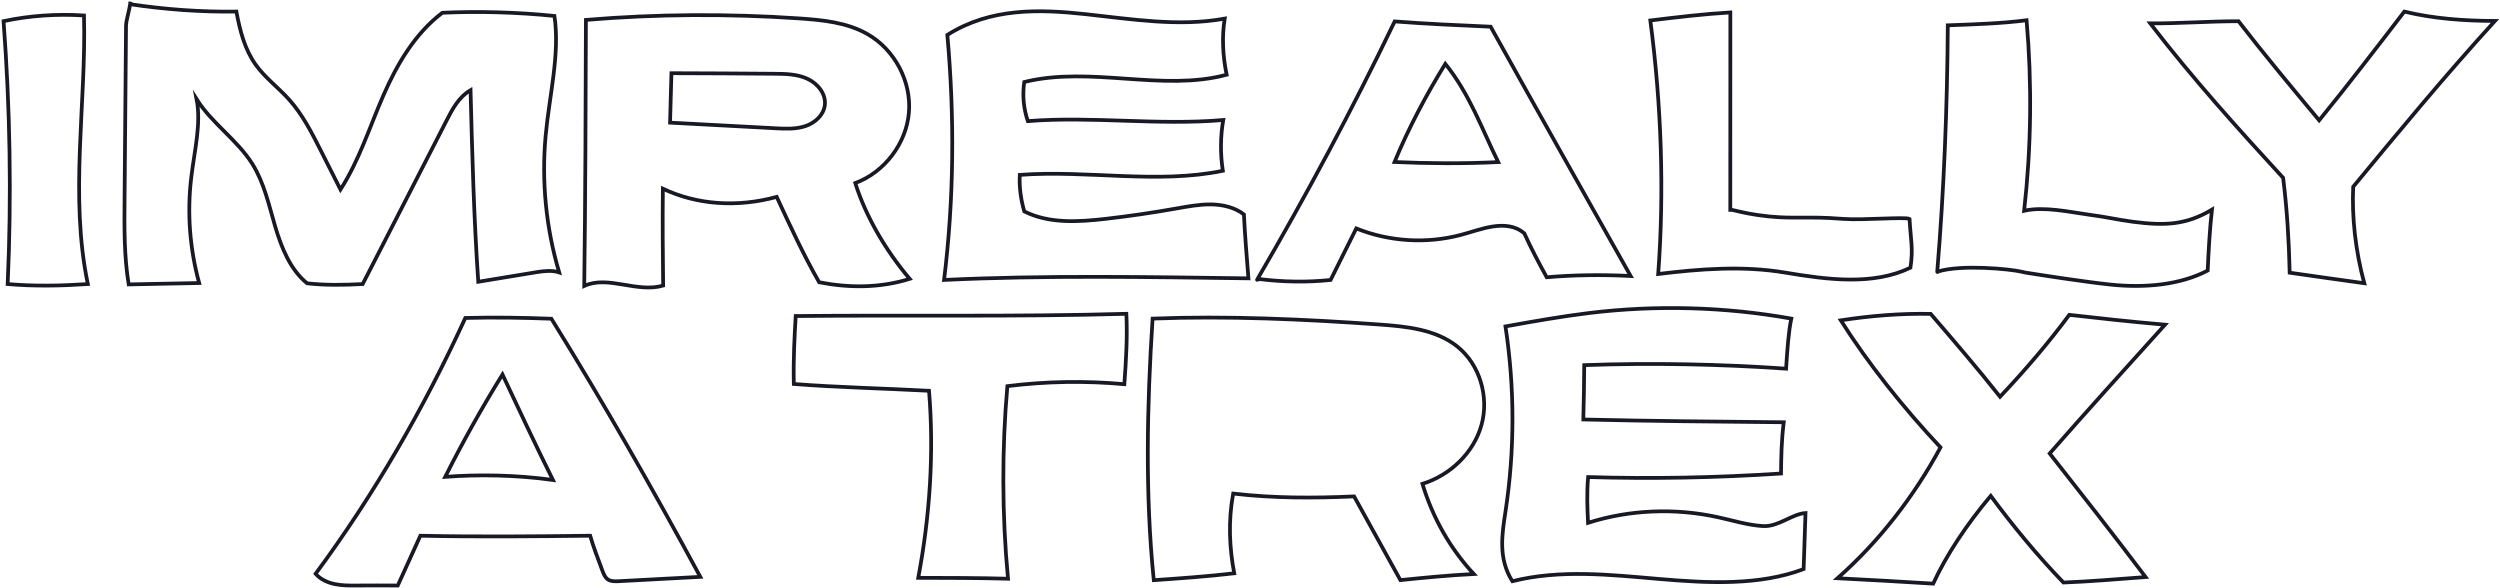
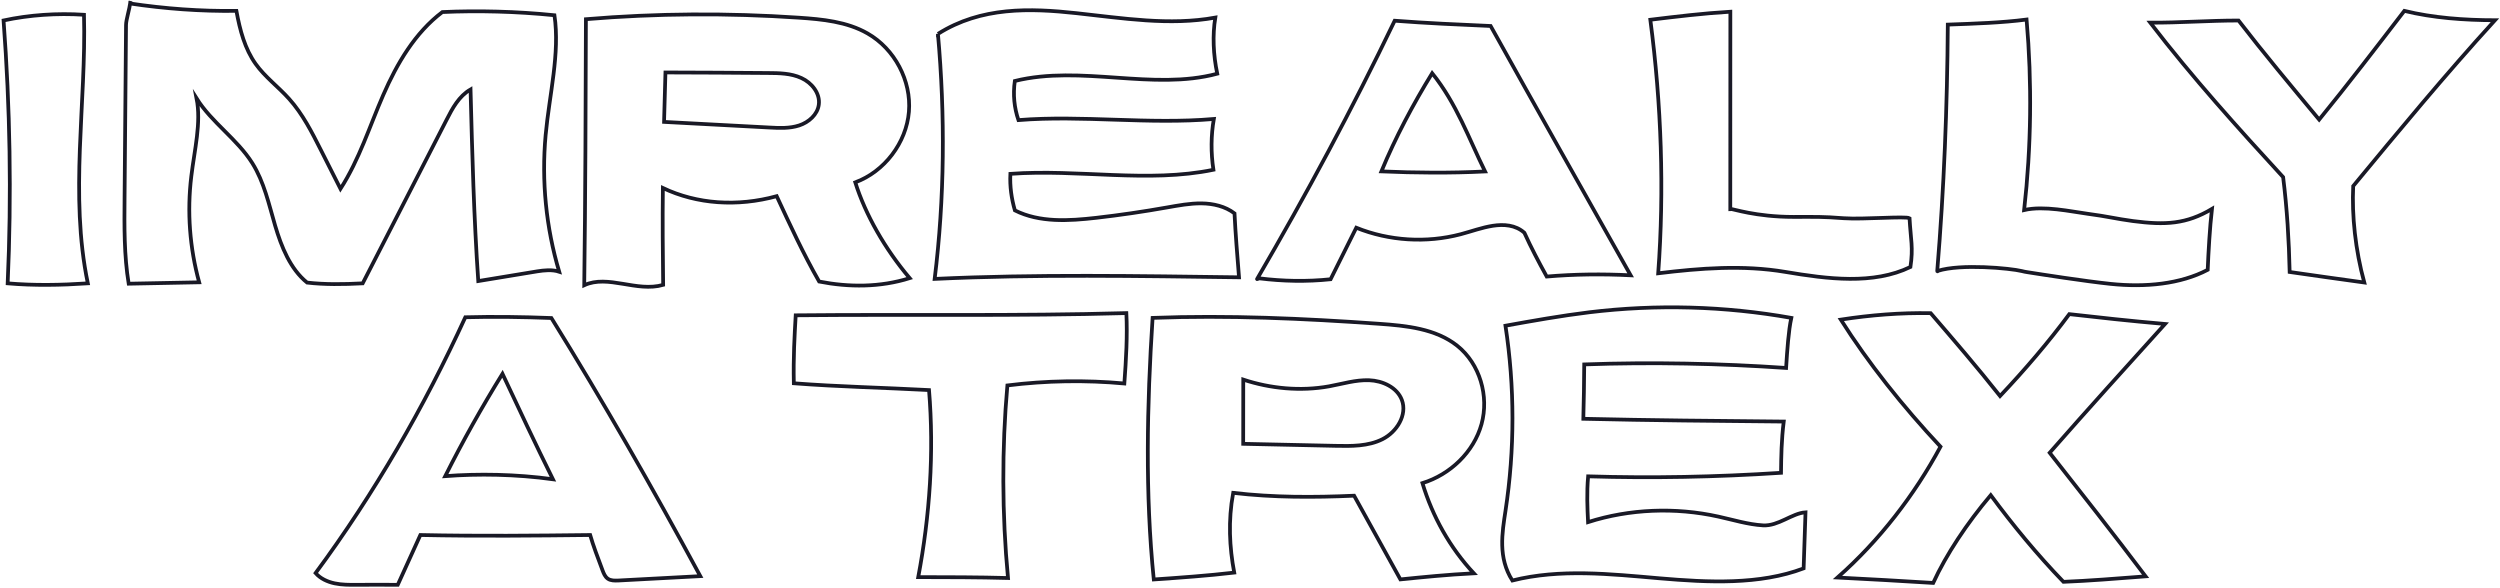
<svg xmlns="http://www.w3.org/2000/svg" width="1332" height="313" viewBox="0 0 1332 313" fill="none">
-   <path d="M1.899 11.272c3.448 46.408 4.3 93.001 2.187 140.074 14.088 1.219 28.25.961 42.71 0-9.825-47.073-.816-95.846-2.04-143.104-14.421-.924-29.028.074-42.857 3.03zM67.148 13.71l-.778 91.967c-.148 15.408-.26 30.852 2.187 45.854 12.531-.259 25.025-.481 37.556-.739-5.042-18.327-6.488-37.614-4.189-56.459 1.668-14.04 5.376-28.524 2.818-41.53 8.082 12.895 21.614 21.652 29.696 34.51 6.303 10.05 8.824 21.911 12.161 33.291 3.373 11.381 8.008 23.02 17.017 30.336 9.416 1.071 18.982.96 29.622.406 14.904-29.042 29.771-58.047 44.674-87.09 3.152-6.17 6.525-12.562 12.791-16.22.89 34.067 1.78 68.135 4.115 102.091a7939.766 7939.766 0 0131.402-5.173c3.707-.591 8.008-1.035 11.716.185-7.007-23.5-9.454-48.33-7.23-72.753 2.002-21.69 7.674-43.49 4.708-63.885-20.39-2.07-40.929-2.55-59.726-1.7-14.607 11.048-24.172 27.416-31.476 44.154-7.304 16.738-12.717 34.29-22.801 50.029-3.448-6.835-6.896-13.67-10.381-20.543-4.856-9.607-9.787-19.362-16.98-27.38-5.746-6.429-12.864-11.639-17.869-18.659-5.71-8.018-8.305-17.773-10.233-28.23-19.056.26-38.15-1.145-57.02-3.99h.148c.037 0 .112 0 .482-1.182-.667 4.914-2.372 9.755-2.41 12.71zM312.173 10.607c-.149 47-.26 93.999-.89 141.737 12.605-5.838 27.954 3.88 42.042-.185-.185-16.775-.371-33.55-.148-51.618 18.166 8.609 39.595 10.124 60.653 4.36 7.118 15.371 14.2 30.742 22.616 45.485 15.904 3.103 32.44 3.14 48.233-1.811-13.272-15.703-23.579-33.845-28.992-51.027 15.608-5.8 27.213-21.098 28.584-37.614 1.372-16.553-7.6-33.513-22.059-41.752-10.974-6.282-24.024-7.538-36.629-8.388-37.853-2.55-75.78-2.328-113.41.813zM504.743 18.61c3.893 43.563 3.559 87.495-1.743 130.541 54.129-2.55 108.48-1.552 162.163-.85-.927-11.676-1.891-23.352-2.41-34.067-4.931-3.769-11.344-5.247-17.536-5.321-6.228-.074-12.383 1.109-18.5 2.18a615.167 615.167 0 01-37.63 5.506c-14.57 1.662-30.105 2.66-43.34-3.954-1.817-6.244-2.744-12.747-2.41-19.472 36.296-2.66 73.37 5.025 108.183-2.18-1.372-9.053-1.298-18.29.222-27.047-34.85 2.993-69.959-2.143-104.104.591-2.225-6.54-2.966-13.56-1.928-20.84 35.369-8.72 73.555 5.322 107.849-3.879-2.113-10.087-2.558-20.543-1.038-29.892-24.395 4.434-49.42.296-74.038-2.364-24.617-2.66-50.643-3.547-73.74 11.048zM671.015 148.686c12.531 1.552 25.211 1.81 37.927.48 4.56-9.163 9.12-18.327 13.68-27.453 17.537 7.057 37.334 8.277 55.612 3.473 5.709-1.515 11.27-3.584 17.128-4.508 5.821-.886 12.123-.517 16.832 3.732 3.596 7.907 7.637 15.593 11.901 23.315 14.681-1.256 29.437-1.441 44.711-.665-25.025-44.376-50.087-88.789-74.593-132.832-17.129-.74-34.257-1.515-51.126-2.808-22.541 46.851-47.121 92.705-73.332 137.635-.075.037-.075.148 1.26-.369zM921.932 6.616c0 32.257 0 72.827-.037 105.084 1.149-.185 13.421 4.249 33.7 4.249 12.532 0 14.904-.185 26.805.702 10.233.739 33.03-1.22 35 0 .63 11.454 2.04 15.555.48 25.975-19.797 9.57-44.118 6.429-66.696 2.623-22.579-3.805-45.528-1.958-67.698.739 3.263-44.339 1.743-89.86-4.189-135.086 13.977-1.7 27.917-3.399 42.635-4.286zM1079.76 10.791a513.057 513.057 0 01-1.3 101.5c10.64-2.439 24.77.776 34.11 2.032 10.38 1.367 14.57 2.586 23.91 3.843 17.24 2.254 28.47 1.626 42.04-6.466-1.11 9.606-1.89 23.315-2.26 32.441-14.57 7.612-33.1 9.422-51.68 7.501-13.53-1.404-37.89-5.21-44.41-6.245a25.111 25.111 0 01-2.93-.591c-6.19-1.515-32.55-3.99-44.75-.111-.52.998-.26-.85-.26-.85 3.52-43.008 5.26-86.128 5.56-130.356 14.42-.518 28.88-.998 41.97-2.698zM1145.64 12.454c22.47 29.227 47.27 56.68 70.81 82.286 2.11 16.849 3.11 33.808 3.49 50.546 13.23 1.885 26.43 3.806 39.74 5.617-4.75-17.403-6.64-35.545-5.9-51.397 24.44-29.522 48.83-59.081 75.52-88.345-16.49-.037-32.99-1.256-48.27-4.988-15.12 19.694-30.25 39.388-45.38 57.936-15.01-17.994-30.03-36.025-42.96-52.8-15.69 0-31.33 1.22-47.05 1.145zM211.924 311.964c4.004-8.831 8.045-17.662 12.049-26.529 31.439.665 60.95.332 90.461 0 1.558 5.431 4.079 12.119 6.6 18.807.63 1.663 1.334 3.436 2.817 4.471 1.595 1.108 3.708 1.034 5.673.96l43.599-2.327c-25.47-47.111-51.607-92.817-79.339-137.525-15.497-.591-30.697-.813-45.861-.407-21.836 47.628-48.53 94.073-79.783 136.306 2.595 2.956 6.339 4.655 10.158 5.468 3.819.813 7.786.813 11.715.776 7.23-.037 14.459-.074 21.911 0z" stroke="#191926" stroke-width="2" stroke-miterlimit="10" />
-   <path d="M237.209 254.065c9.342-18.623 19.538-36.802 30.512-54.537 8.675 18.511 17.388 37.06 26.879 56.199-19.798-2.734-39.929-2.993-57.391-1.662zM536.73 205.735a290.45 290.45 0 0162.322-1.034c.927-12.859 1.668-25.2 1.075-37.504-58.615 1.663-116.895.591-176.177 1.183-.63 11.195-1.297 22.428-1.001 36.21 23.876 1.847 47.863 2.328 72.035 3.621 2.744 33.328.408 67.063-5.746 99.652 15.942.037 31.884.037 47.826.48-3.226-34.289-3.3-68.91-.334-102.608zM614.104 169.747c-3.003 46.741-4.004 93.592.631 139.372 14.31-.997 28.621-1.995 42.857-3.658-2.521-13.56-3.299-27.49-.556-42.491 21.355 2.512 43.044 2.475 64.435 1.515 8.231 14.853 16.424 29.744 24.655 44.597 12.42-1.256 24.839-2.512 39.113-3.251-12.642-13.561-21.985-30.188-27.361-48.034 14.793-4.582 27.361-16.553 31.476-31.444 4.116-14.89-.852-32.146-12.976-41.789-11.456-9.09-27.027-10.642-41.671-11.676-40.114-2.845-80.451-4.656-120.603-3.141zM802.109 173.922c4.968 32.589 4.968 65.917.037 98.506-1.817 11.972-4.078 25.089 3.633 37.245 25.47-6.392 52.201-3.436 78.338-1.182 26.175 2.254 53.313 3.584 76.855-5.284.334-9.792.667-19.583 1.001-29.855-7.118.443-14.496 7.427-22.615 6.946-8.119-.48-15.942-2.955-23.876-4.692-22.949-5.062-47.233-4.101-69.366 2.956-.371-7.723-.741-15.482.037-24.387 33.997 1.035 68.069.37 102.77-1.884.111-8.72.222-17.403 1.446-27.305-35.332-.333-70.626-.629-106.774-1.478.223-9.385.445-18.807.482-28.968 36.259-1.294 72.629-.518 107.552 1.884.631-9.902 1.298-19.805 2.781-26.677-35.443-6.319-71.85-7.316-107.589-2.993-15.053 1.847-30.401 4.581-44.712 7.168zM980.769 170.671c15.831-2.439 31.811-3.732 47.901-3.437 12.34 14.337 24.73 28.71 36.96 44.154 13.39-14.151 26.06-29.005 36.89-43.636 15.94 1.81 31.88 3.584 51.01 5.246-20.61 22.798-41.26 45.596-61.46 68.615 16.98 21.578 33.96 43.156 51.12 65.843-15.31 1.183-30.62 2.402-43.78 2.919-14.05-14.558-26.96-30.224-38.75-46.186-12.71 15.075-23.69 31.554-30.66 46.777-17.12-1.034-34.29-2.069-50.974-2.882 22.434-19.804 41.004-43.969 54.874-69.723-20.14-21.504-38.524-44.634-53.131-67.69zM357.741 39c-.296 9.016-.556 18.031-.741 26.345 18.685.997 37.408 1.995 56.093 2.993 5.339.295 10.826.554 15.905-1.109 5.079-1.663 9.751-5.764 10.455-11.048.816-6.022-3.744-11.712-9.306-14.225-5.524-2.55-11.826-2.623-17.906-2.66a9262.888 9262.888 0 00-54.5-.296zM770.064 34C759.794 50.738 750.563 68.067 743 86.32c18.166.776 36.332.96 55.24.037-8.638-17.55-15.163-36.173-28.176-52.357z" stroke="#191926" stroke-width="2" stroke-miterlimit="10" />
+   <path d="M1.898 10.893c3.448 46.408 4.3 93.001 2.187 140.074 14.089 1.219 28.25.96 42.71 0-9.825-47.073-.816-95.846-2.04-143.104-14.421-.924-29.028.074-42.857 3.03zM67.148 13.331l-.779 91.967c-.148 15.407-.26 30.852 2.188 45.854 12.53-.259 25.025-.481 37.556-.739-5.042-18.327-6.488-37.615-4.189-56.459 1.668-14.04 5.375-28.524 2.817-41.53 8.082 12.895 21.615 21.652 29.697 34.51 6.302 10.05 8.823 21.911 12.16 33.291 3.374 11.38 8.008 23.019 17.017 30.335 9.417 1.072 18.982.961 29.622.407 14.904-29.042 29.771-58.047 44.675-87.09 3.151-6.17 6.525-12.562 12.79-16.22.89 34.067 1.78 68.134 4.116 102.09 10.455-1.736 20.91-3.473 31.402-5.172 3.707-.592 8.008-1.035 11.715.184-7.007-23.499-9.454-48.33-7.229-72.752 2.002-21.69 7.674-43.49 4.708-63.886-20.391-2.069-40.93-2.55-59.727-1.7-14.607 11.049-24.172 27.417-31.476 44.155-7.303 16.738-12.716 34.289-22.8 50.029-3.448-6.836-6.896-13.671-10.381-20.544-4.857-9.606-9.788-19.361-16.98-27.379-5.747-6.43-12.865-11.639-17.87-18.66-5.709-8.017-8.304-17.772-10.232-28.228-19.056.258-38.15-1.146-57.02-3.99h.148c.037 0 .111 0 .482-1.183-.668 4.914-2.373 9.754-2.41 12.71zM312.173 10.228c-.149 46.999-.26 93.998-.89 141.737 12.605-5.838 27.954 3.879 42.042-.185-.185-16.775-.371-33.55-.148-51.618 18.166 8.609 39.595 10.124 60.653 4.36 7.118 15.371 14.2 30.742 22.616 45.484 15.904 3.104 32.44 3.141 48.233-1.81-13.272-15.704-23.579-33.846-28.992-51.027 15.608-5.801 27.213-21.098 28.584-37.614 1.372-16.553-7.6-33.513-22.059-41.753-10.974-6.281-24.024-7.537-36.629-8.387-37.853-2.55-75.78-2.328-113.41.813z" stroke="#191926" stroke-width="2" stroke-miterlimit="10" />
+   <path d="M354.548 38.605c-.297 9.015-.557 18.03-.742 26.344 18.685.998 37.408 1.996 56.093 2.993 5.339.296 10.826.554 15.905-1.108 5.079-1.663 9.751-5.764 10.455-11.048.816-6.023-3.744-11.713-9.305-14.226-5.525-2.55-11.827-2.623-17.907-2.66a9263.022 9263.022 0 00-54.499-.295zM499.73 18.06c3.893 43.564 3.559 87.496-1.742 130.542 54.128-2.55 108.479-1.552 162.162-.85-.926-11.676-1.89-23.352-2.409-34.067-4.931-3.769-11.345-5.247-17.537-5.321-6.228-.074-12.382 1.109-18.5 2.18a615.167 615.167 0 01-37.63 5.506c-14.57 1.663-30.104 2.66-43.34-3.954-1.816-6.244-2.743-12.747-2.41-19.472 36.296-2.66 73.37 5.025 108.183-2.18-1.372-9.053-1.298-18.29.223-27.047-34.85 2.993-69.96-2.143-104.105.591-2.224-6.54-2.966-13.56-1.928-20.839 35.369-8.72 73.555 5.32 107.849-3.88-2.113-10.087-2.558-20.543-1.038-29.891-24.395 4.434-49.42.295-74.037-2.365-24.618-2.66-50.644-3.547-73.741 11.048zM671.014 148.306c12.531 1.552 25.211 1.811 37.927.481 4.56-9.164 9.12-18.327 13.68-27.454 17.537 7.058 37.334 8.277 55.612 3.474 5.709-1.515 11.27-3.584 17.128-4.508 5.821-.887 12.123-.517 16.832 3.732 3.596 7.907 7.637 15.592 11.901 23.315 14.681-1.257 29.437-1.441 44.711-.665-25.025-44.376-50.087-88.79-74.593-132.833-17.128-.739-34.257-1.514-51.126-2.808-22.541 46.852-47.121 92.706-73.332 137.636-.075.037-.075.148 1.26-.37z" stroke="#191926" stroke-width="2" stroke-miterlimit="10" />
+   <path d="M763.064 39C752.794 55.738 743.563 73.067 736 91.32c18.166.776 36.332.96 55.24.037-8.638-17.55-15.163-36.173-28.176-52.357zM921.932 6.237c0 32.256 0 72.827-.037 105.083 1.149-.184 13.421 4.249 33.7 4.249 12.532 0 14.904-.184 26.805.703 10.233.738 33.03-1.22 35 0 .63 11.454 2.04 15.555.48 25.975-19.797 9.57-44.118 6.429-66.696 2.623-22.579-3.806-45.528-1.958-67.698.739 3.263-44.339 1.743-89.86-4.189-135.086 13.977-1.7 27.917-3.4 42.635-4.286zM1079.76 10.412a513.06 513.06 0 01-1.3 101.5c10.64-2.439 24.77.775 34.11 2.032 10.38 1.367 14.57 2.586 23.91 3.842 17.24 2.254 28.47 1.626 42.04-6.466-1.11 9.607-1.89 23.315-2.26 32.442-14.57 7.611-33.11 9.422-51.68 7.5-13.53-1.404-37.89-5.209-44.41-6.244a25.32 25.32 0 01-2.93-.591c-6.2-1.515-32.56-3.991-44.75-.111-.52.998-.26-.85-.26-.85 3.52-43.009 5.26-86.128 5.56-130.357 14.42-.517 28.88-.997 41.97-2.697zM1145.64 12.075c22.46 29.227 47.27 56.68 70.81 82.286 2.11 16.849 3.11 33.808 3.48 50.546 13.24 1.885 26.44 3.806 39.75 5.616-4.75-17.403-6.64-35.545-5.9-51.396 24.44-29.522 48.83-59.082 75.52-88.345-16.49-.037-32.99-1.257-48.27-4.988-15.12 19.694-30.25 39.387-45.38 57.936-15.01-17.994-30.03-36.026-42.96-52.8-15.69 0-31.33 1.219-47.05 1.145zM211.923 311.585c4.004-8.831 8.045-17.662 12.049-26.53 31.439.665 60.95.333 90.462 0 1.557 5.432 4.078 12.12 6.599 18.807.63 1.663 1.334 3.437 2.817 4.471 1.595 1.109 3.708 1.035 5.673.961l43.599-2.328c-25.47-47.11-51.607-92.816-79.339-137.525-15.497-.591-30.697-.813-45.861-.406-21.836 47.627-48.53 94.072-79.783 136.305 2.595 2.956 6.339 4.656 10.158 5.469 3.819.813 7.786.813 11.715.776 7.23-.037 14.459-.074 21.911 0z" stroke="#191926" stroke-width="2" stroke-miterlimit="10" />
+   <path d="M237.209 253.685c9.342-18.622 19.538-36.801 30.512-54.537 8.675 18.512 17.388 37.06 26.879 56.2-19.798-2.734-39.929-2.993-57.391-1.663zM536.729 205.356a290.516 290.516 0 0162.322-1.035c.927-12.858 1.668-25.199 1.075-37.503-58.614 1.663-116.895.591-176.176 1.182-.631 11.196-1.298 22.429-1.001 36.211 23.876 1.847 47.862 2.327 72.035 3.621 2.743 33.328.408 67.062-5.747 99.651 15.942.037 31.884.037 47.826.481-3.225-34.289-3.3-68.91-.334-102.608zM614.104 169.368c-3.003 46.74-4.004 93.592.631 139.372 14.31-.998 28.621-1.996 42.857-3.658-2.521-13.561-3.299-27.49-.556-42.492 21.355 2.513 43.044 2.476 64.435 1.515 8.231 14.854 16.424 29.744 24.655 44.598 12.42-1.256 24.839-2.513 39.113-3.252-12.642-13.56-21.985-30.187-27.361-48.034 14.793-4.581 27.361-16.553 31.476-31.443 4.116-14.891-.852-32.146-12.976-41.79-11.456-9.089-27.027-10.641-41.671-11.676-40.114-2.845-80.451-4.655-120.603-3.14z" stroke="#191926" stroke-width="2" stroke-miterlimit="10" />
+   <path d="M662.412 202.252c0 11.417-.037 22.798-.037 34.215 16.387.37 32.737.702 49.124 1.072 8.527.184 17.499.295 25.099-3.548 7.637-3.842 13.31-12.969 10.307-20.913-2.558-6.724-10.27-10.235-17.462-10.493-7.193-.259-14.237 1.958-21.318 3.251-15.238 2.734-31.217 1.22-45.713-3.584zM802.109 173.543c4.968 32.589 4.968 65.917.037 98.506-1.817 11.972-4.078 25.089 3.633 37.245 25.47-6.392 52.201-3.436 78.338-1.182 26.175 2.253 53.313 3.584 76.855-5.284.334-9.792.667-19.583 1.001-29.855-7.118.443-14.496 7.427-22.615 6.946-8.119-.48-15.942-2.956-23.876-4.692-22.949-5.062-47.233-4.102-69.366 2.956-.371-7.723-.741-15.482.037-24.387 33.997 1.035 68.069.37 102.77-1.884.111-8.72.222-17.403 1.446-27.306-35.332-.332-70.626-.628-106.774-1.478.223-9.385.445-18.807.482-28.968 36.259-1.293 72.629-.517 107.552 1.885.631-9.903 1.298-19.805 2.781-26.678-35.443-6.318-71.85-7.315-107.589-2.992-15.053 1.847-30.401 4.581-44.712 7.168zM980.768 170.291c15.831-2.438 31.812-3.732 47.902-3.436 12.34 14.336 24.73 28.709 36.96 44.154 13.39-14.151 26.06-29.005 36.89-43.637 15.94 1.811 31.88 3.584 51.01 5.247-20.61 22.798-41.26 45.595-61.46 68.615 16.98 21.578 33.96 43.156 51.12 65.843-15.31 1.182-30.62 2.402-43.78 2.919-14.06-14.558-26.96-30.224-38.75-46.186-12.71 15.075-23.69 31.554-30.66 46.777-17.13-1.034-34.291-2.069-50.974-2.882 22.434-19.805 41.004-43.969 54.874-69.723-20.14-21.504-38.524-44.634-53.132-67.691z" stroke="#191926" stroke-width="2" stroke-miterlimit="10" />
</svg>
